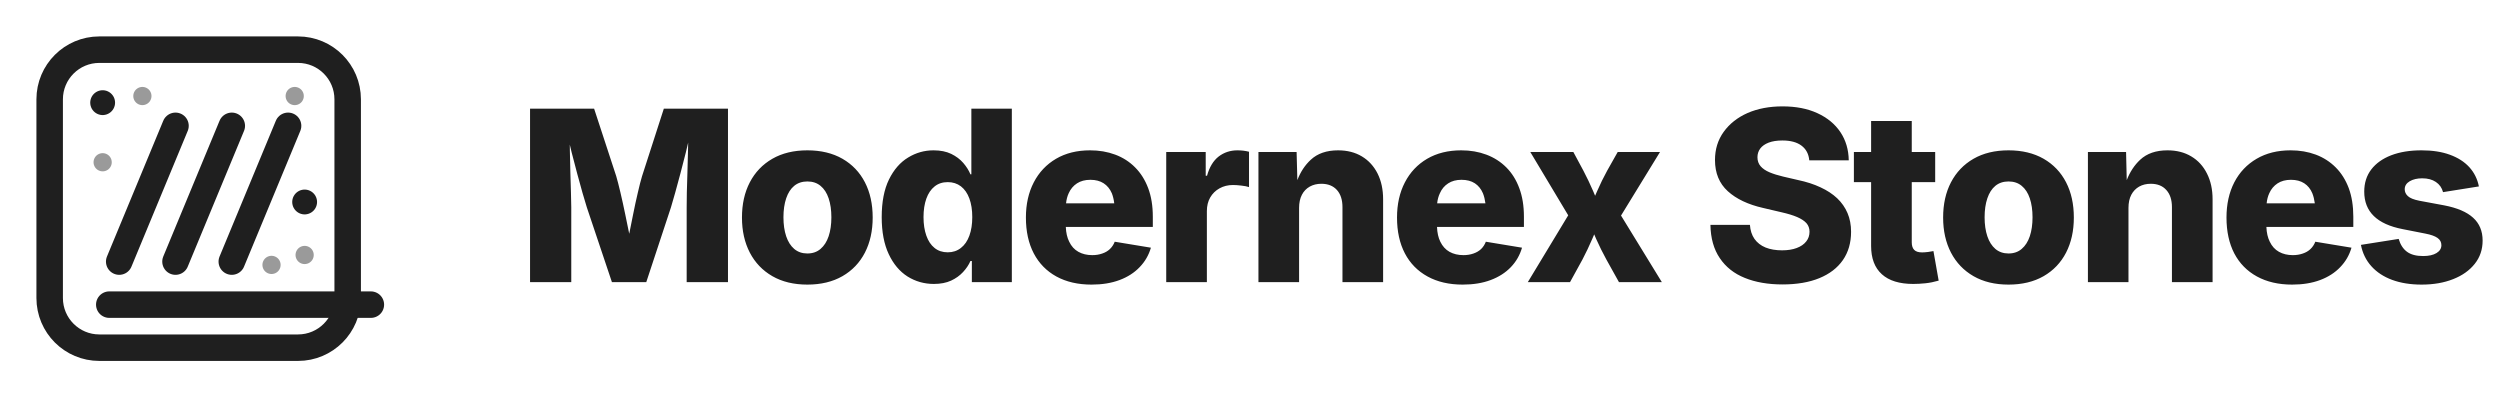
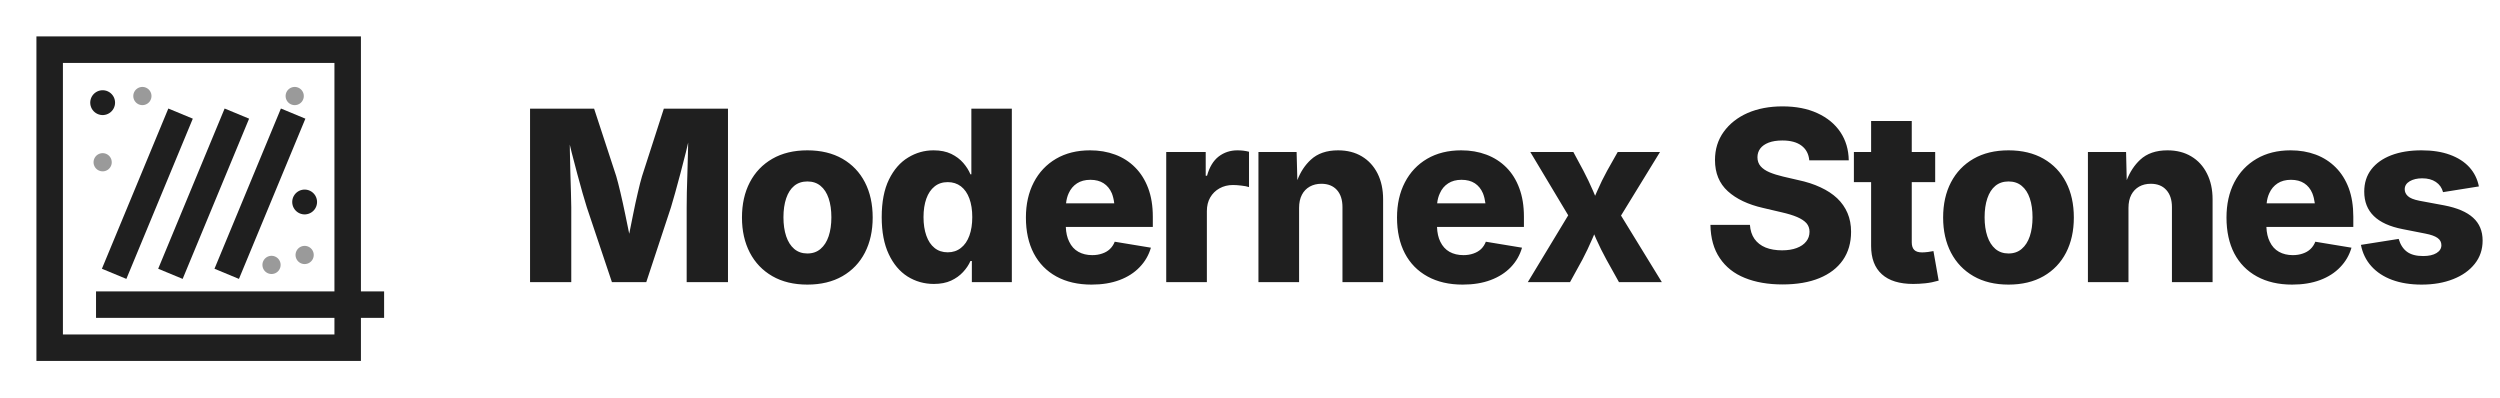
<svg xmlns="http://www.w3.org/2000/svg" viewBox="0 0 302 48" width="302" height="48" role="img" aria-label="Modernex Stones">
  <g transform="scale(2)">
    <g fill="none" stroke="#1f1f1f" stroke-width="1.6" stroke-linecap="round" stroke-linejoin="round">
-       <rect x="3" y="3" width="18" height="18" rx="3" />
-       <path d="M7.2 15.8L10.6 7.6M10.6 15.8L14 7.6M14 15.8L17.4 7.6" />
-       <path d="M6.6 18.4H22.4" />
+       <path stroke-linejoin="miter" d="M3 3H21V21H3Z" />
+       <path stroke-linecap="square" d="M7.2 15.8L10.6 7.6M10.6 15.8L14 7.6M14 15.8L17.4 7.6" />
+       <path stroke-linecap="square" d="M6.6 18.4H22.4" />
      <path stroke-width="1.5" d="M6.2 6.2h0M18.4 12.2h0" />
      <path stroke-width="1.1" stroke-opacity=".45" d="M6.2 9.8h0M8.6 5.8h0M18.4 15.4h0M16.4 16h0M17.8 5.8h0" />
    </g>
  </g>
  <path fill="#1f1f1f" d="M69.01 34.08L64.03 34.08L64.03 13.13L71.77 13.13L74.44 21.28Q74.66 22.03 74.95 23.26Q75.24 24.49 75.53 25.90L75.53 25.90Q75.79 27.10 76.01 28.24L76.01 28.24Q76.22 27.12 76.48 25.90L76.48 25.90Q76.76 24.49 77.05 23.27Q77.33 22.04 77.56 21.28L77.56 21.28L80.19 13.13L87.94 13.13L87.94 34.08L82.95 34.08L82.95 25.05Q82.95 24.35 82.97 23.24Q83.00 22.14 83.04 20.85Q83.07 19.55 83.11 18.23L83.11 18.23Q83.13 17.71 83.13 17.22L83.13 17.22Q83.00 17.78 82.86 18.37L82.86 18.37Q82.52 19.71 82.19 20.97Q81.86 22.24 81.56 23.29Q81.26 24.35 81.05 25.05L81.05 25.05L78.07 34.08L73.92 34.08L70.89 25.05Q70.68 24.36 70.37 23.31Q70.06 22.25 69.73 20.99Q69.39 19.72 69.05 18.39L69.05 18.39Q68.94 17.92 68.83 17.47L68.83 17.47Q68.83 17.84 68.84 18.20L68.84 18.20Q68.87 19.51 68.90 20.82Q68.94 22.13 68.97 23.23Q69.01 24.33 69.01 25.05L69.01 25.05L69.01 34.08ZM97.53 34.38L97.53 34.38Q95.07 34.38 93.30 33.36Q91.53 32.34 90.58 30.52Q89.63 28.69 89.63 26.28L89.63 26.28Q89.63 23.84 90.58 22.02Q91.53 20.20 93.30 19.18Q95.07 18.16 97.53 18.16L97.53 18.16Q99.99 18.16 101.77 19.18Q103.54 20.20 104.48 22.02Q105.42 23.84 105.42 26.28L105.42 26.28Q105.42 28.69 104.48 30.52Q103.54 32.34 101.77 33.36Q99.99 34.38 97.53 34.38ZM97.53 30.62L97.53 30.62Q98.48 30.62 99.12 30.07Q99.77 29.52 100.10 28.54Q100.43 27.55 100.43 26.25L100.43 26.25Q100.43 24.94 100.10 23.96Q99.77 22.98 99.12 22.45Q98.48 21.92 97.53 21.92L97.53 21.92Q96.59 21.92 95.94 22.45Q95.30 22.98 94.97 23.96Q94.64 24.94 94.64 26.25L94.64 26.25Q94.64 27.55 94.97 28.54Q95.30 29.52 95.94 30.07Q96.59 30.62 97.53 30.62ZM112.81 34.30L112.81 34.30Q111.07 34.30 109.63 33.40Q108.20 32.49 107.36 30.70Q106.51 28.90 106.51 26.23L106.51 26.23Q106.51 23.48 107.39 21.68Q108.27 19.89 109.70 19.03Q111.12 18.16 112.77 18.16L112.77 18.16Q114.02 18.16 114.91 18.59Q115.79 19.02 116.36 19.68Q116.93 20.34 117.23 21.06L117.23 21.06L117.34 21.06L117.34 13.13L122.23 13.13L122.23 34.08L117.40 34.08L117.40 31.53L117.23 31.53Q116.92 32.24 116.33 32.87Q115.75 33.50 114.89 33.90Q114.02 34.30 112.81 34.30ZM114.49 30.48L114.49 30.48Q115.41 30.48 116.08 29.95Q116.75 29.43 117.10 28.47Q117.45 27.51 117.45 26.23L117.45 26.23Q117.45 24.93 117.10 23.98Q116.75 23.03 116.08 22.51Q115.41 22.00 114.49 22.00L114.49 22.00Q113.54 22.00 112.89 22.53Q112.24 23.05 111.90 24.00Q111.56 24.95 111.56 26.23L111.56 26.23Q111.56 27.50 111.90 28.46Q112.24 29.43 112.89 29.95Q113.54 30.48 114.49 30.48ZM131.86 34.38L131.86 34.38Q129.40 34.38 127.61 33.40Q125.83 32.42 124.88 30.61Q123.93 28.79 123.93 26.28L123.93 26.28Q123.93 23.86 124.88 22.03Q125.83 20.20 127.57 19.18Q129.31 18.16 131.68 18.16L131.68 18.16Q133.33 18.16 134.72 18.68Q136.11 19.20 137.12 20.22Q138.14 21.24 138.70 22.73Q139.26 24.22 139.26 26.18L139.26 26.18L139.26 27.41L128.75 27.41Q128.79 28.47 129.16 29.20L129.16 29.20Q129.55 30.02 130.27 30.42Q130.99 30.82 131.94 30.82L131.94 30.82Q132.60 30.82 133.14 30.63Q133.69 30.45 134.07 30.09Q134.46 29.72 134.66 29.20L134.66 29.20L139.03 29.92Q138.64 31.27 137.67 32.27Q136.71 33.28 135.24 33.83Q133.77 34.38 131.86 34.38ZM128.78 24.56L128.78 24.56L134.60 24.56Q134.52 23.88 134.31 23.35L134.31 23.35Q133.97 22.56 133.32 22.14Q132.67 21.72 131.72 21.72Q130.76 21.72 130.10 22.15Q129.44 22.58 129.10 23.34L129.10 23.34Q128.85 23.88 128.78 24.56ZM145.79 34.08L140.88 34.08L140.88 18.36L145.65 18.36L145.65 21.23L145.81 21.23Q146.24 19.67 147.21 18.91Q148.19 18.16 149.48 18.16L149.48 18.16Q149.82 18.16 150.19 18.20Q150.57 18.25 150.88 18.33L150.88 18.33L150.88 22.60Q150.52 22.48 149.96 22.42Q149.39 22.35 148.94 22.35L148.94 22.35Q148.04 22.35 147.32 22.75Q146.60 23.15 146.19 23.86Q145.79 24.56 145.79 25.50L145.79 25.50L145.79 34.08ZM156.93 25.11L156.93 25.11L156.93 34.08L152.02 34.08L152.02 18.36L156.63 18.36L156.72 21.76Q157.29 20.27 158.34 19.30L158.34 19.30Q159.56 18.16 161.64 18.16L161.64 18.16Q163.29 18.16 164.51 18.89Q165.73 19.62 166.41 20.96Q167.08 22.30 167.08 24.07L167.08 24.07L167.08 34.08L162.17 34.08L162.17 25.02Q162.17 23.70 161.50 22.95Q160.82 22.20 159.62 22.20L159.62 22.20Q158.83 22.20 158.22 22.54Q157.60 22.89 157.27 23.53Q156.93 24.18 156.93 25.11ZM176.69 34.38L176.69 34.38Q174.23 34.38 172.45 33.40Q170.66 32.42 169.71 30.61Q168.76 28.79 168.76 26.28L168.76 26.28Q168.76 23.86 169.71 22.03Q170.66 20.20 172.40 19.18Q174.15 18.16 176.51 18.16L176.51 18.16Q178.17 18.16 179.55 18.68Q180.94 19.20 181.96 20.22Q182.98 21.24 183.53 22.73Q184.09 24.22 184.09 26.18L184.09 26.18L184.09 27.41L173.59 27.41Q173.63 28.47 173.99 29.20L173.99 29.20Q174.39 30.02 175.10 30.42Q175.82 30.82 176.78 30.82L176.78 30.82Q177.44 30.82 177.98 30.63Q178.52 30.45 178.91 30.09Q179.29 29.72 179.49 29.20L179.49 29.20L183.86 29.92Q183.47 31.27 182.51 32.27Q181.54 33.28 180.07 33.83Q178.61 34.38 176.69 34.38ZM173.61 24.56L173.61 24.56L179.44 24.56Q179.35 23.88 179.14 23.35L179.14 23.35Q178.80 22.56 178.16 22.14Q177.51 21.72 176.55 21.72Q175.60 21.72 174.94 22.15Q174.27 22.58 173.94 23.34L173.94 23.34Q173.68 23.88 173.61 24.56ZM189.66 34.08L184.56 34.08L189.44 26.01L184.86 18.36L190.06 18.36L191.27 20.61Q191.91 21.83 192.45 23.08L192.45 23.08Q192.56 23.36 192.69 23.65L192.69 23.65Q192.80 23.38 192.93 23.10L192.93 23.10Q193.48 21.83 194.15 20.61L194.15 20.61L195.42 18.36L200.53 18.36L195.82 26.04L200.75 34.08L195.57 34.08L194.05 31.35Q193.38 30.13 192.81 28.85L192.81 28.85Q192.69 28.58 192.58 28.31L192.58 28.31Q192.46 28.58 192.35 28.85L192.35 28.85Q191.80 30.13 191.16 31.35L191.16 31.35L189.66 34.08ZM215.33 34.36L215.33 34.36Q212.71 34.36 210.77 33.57Q208.83 32.79 207.75 31.18Q206.66 29.58 206.62 27.16L206.62 27.16L211.39 27.16Q211.46 28.17 211.94 28.86Q212.43 29.55 213.28 29.90Q214.13 30.24 215.27 30.24L215.27 30.24Q216.30 30.24 217.04 29.96Q217.79 29.68 218.19 29.17Q218.59 28.67 218.59 27.99L218.59 27.99Q218.59 27.39 218.22 26.96Q217.84 26.54 217.10 26.22Q216.35 25.90 215.20 25.64L215.20 25.64L212.98 25.12Q210.26 24.50 208.72 23.10Q207.17 21.69 207.17 19.33L207.17 19.33Q207.17 17.39 208.22 15.93Q209.28 14.46 211.11 13.65Q212.95 12.85 215.33 12.85L215.33 12.85Q217.76 12.85 219.54 13.67Q221.33 14.49 222.32 15.96Q223.30 17.43 223.33 19.37L223.33 19.37L218.56 19.37Q218.46 18.23 217.63 17.60Q216.80 16.97 215.31 16.97L215.31 16.97Q214.33 16.97 213.65 17.23Q212.98 17.49 212.64 17.94Q212.30 18.40 212.30 18.99L212.30 18.99Q212.30 19.64 212.68 20.08Q213.06 20.52 213.77 20.82Q214.47 21.11 215.40 21.33L215.40 21.33L217.21 21.75Q218.73 22.07 219.92 22.63Q221.11 23.18 221.93 23.95Q222.75 24.73 223.18 25.74Q223.61 26.75 223.61 28.00L223.61 28.00Q223.61 29.99 222.62 31.42Q221.63 32.84 219.78 33.60Q217.93 34.36 215.33 34.36ZM230.94 18.36L233.77 18.36L233.77 22.00L230.94 22.00L230.94 29.27Q230.94 29.89 231.24 30.19Q231.53 30.49 232.19 30.49L232.19 30.49Q232.45 30.49 232.90 30.44Q233.36 30.38 233.56 30.33L233.56 30.33L234.19 33.90Q233.36 34.14 232.59 34.22Q231.81 34.30 231.12 34.30L231.12 34.30Q228.62 34.30 227.33 33.13Q226.03 31.96 226.03 29.71L226.03 29.71L226.03 22.00L223.95 22.00L223.95 18.36L226.03 18.36L226.03 14.62L230.94 14.62L230.94 18.36ZM242.63 34.38L242.63 34.38Q240.17 34.38 238.40 33.36Q236.63 32.34 235.68 30.52Q234.73 28.69 234.73 26.28L234.73 26.28Q234.73 23.84 235.68 22.02Q236.63 20.20 238.40 19.18Q240.17 18.16 242.63 18.16L242.63 18.16Q245.09 18.16 246.87 19.18Q248.64 20.20 249.58 22.02Q250.52 23.84 250.52 26.28L250.52 26.28Q250.52 28.69 249.58 30.52Q248.64 32.34 246.87 33.36Q245.09 34.38 242.63 34.38ZM242.63 30.62L242.63 30.62Q243.58 30.62 244.22 30.07Q244.87 29.52 245.20 28.54Q245.53 27.55 245.53 26.25L245.53 26.25Q245.53 24.94 245.20 23.96Q244.87 22.98 244.22 22.45Q243.58 21.92 242.63 21.92L242.63 21.92Q241.69 21.92 241.04 22.45Q240.40 22.98 240.07 23.96Q239.74 24.94 239.74 26.25L239.74 26.25Q239.74 27.55 240.07 28.54Q240.40 29.52 241.04 30.07Q241.69 30.62 242.63 30.62ZM257.12 25.11L257.12 25.11L257.12 34.08L252.22 34.08L252.22 18.36L256.83 18.36L256.91 21.76Q257.49 20.27 258.53 19.30L258.53 19.30Q259.75 18.16 261.83 18.16L261.83 18.16Q263.48 18.16 264.70 18.89Q265.93 19.62 266.60 20.96Q267.28 22.30 267.28 24.07L267.28 24.07L267.28 34.08L262.37 34.08L262.37 25.02Q262.37 23.70 261.69 22.95Q261.02 22.20 259.81 22.20L259.81 22.20Q259.02 22.20 258.41 22.54Q257.80 22.89 257.46 23.53Q257.12 24.18 257.12 25.11ZM276.89 34.38L276.89 34.38Q274.43 34.38 272.64 33.40Q270.85 32.42 269.90 30.61Q268.96 28.79 268.96 26.28L268.96 26.28Q268.96 23.86 269.90 22.03Q270.85 20.20 272.60 19.18Q274.34 18.16 276.70 18.16L276.70 18.16Q278.36 18.16 279.75 18.68Q281.13 19.20 282.15 20.22Q283.17 21.24 283.73 22.73Q284.28 24.22 284.28 26.18L284.28 26.18L284.28 27.41L273.78 27.41Q273.82 28.47 274.19 29.20L274.19 29.20Q274.58 30.02 275.30 30.42Q276.02 30.82 276.97 30.82L276.97 30.82Q277.63 30.82 278.17 30.63Q278.72 30.45 279.10 30.09Q279.49 29.72 279.69 29.20L279.69 29.20L284.06 29.92Q283.67 31.27 282.70 32.27Q281.74 33.28 280.27 33.83Q278.80 34.38 276.89 34.38ZM273.81 24.56L273.81 24.56L279.63 24.56Q279.54 23.88 279.33 23.35L279.33 23.35Q279.00 22.56 278.35 22.14Q277.70 21.72 276.75 21.72Q275.79 21.72 275.13 22.15Q274.47 22.58 274.13 23.34L274.13 23.34Q273.88 23.88 273.81 24.56ZM292.53 34.38L292.53 34.38Q290.52 34.38 288.97 33.81Q287.43 33.24 286.46 32.16Q285.49 31.08 285.20 29.58L285.20 29.58L289.76 28.86Q290.06 29.89 290.76 30.41Q291.46 30.93 292.71 30.93L292.71 30.93Q293.74 30.93 294.33 30.57Q294.92 30.21 294.92 29.62L294.92 29.62Q294.92 29.07 294.45 28.74Q293.98 28.41 292.99 28.22L292.99 28.22L290.25 27.68Q287.92 27.23 286.76 26.10Q285.60 24.97 285.60 23.15L285.60 23.15Q285.60 21.58 286.45 20.47Q287.30 19.36 288.85 18.76Q290.41 18.16 292.52 18.16L292.52 18.16Q294.49 18.16 295.94 18.69Q297.40 19.22 298.29 20.19Q299.18 21.17 299.45 22.52L299.45 22.52L295.12 23.21Q294.91 22.42 294.25 21.98Q293.60 21.54 292.60 21.54L292.60 21.54Q291.71 21.54 291.10 21.89Q290.49 22.25 290.49 22.86L290.49 22.86Q290.49 23.34 290.87 23.69Q291.25 24.05 292.26 24.25L292.26 24.25L295.27 24.81Q297.61 25.26 298.75 26.30Q299.90 27.34 299.90 29.06L299.90 29.06Q299.90 30.68 298.95 31.87Q298.00 33.07 296.34 33.72Q294.68 34.38 292.53 34.38Z" />
</svg>
